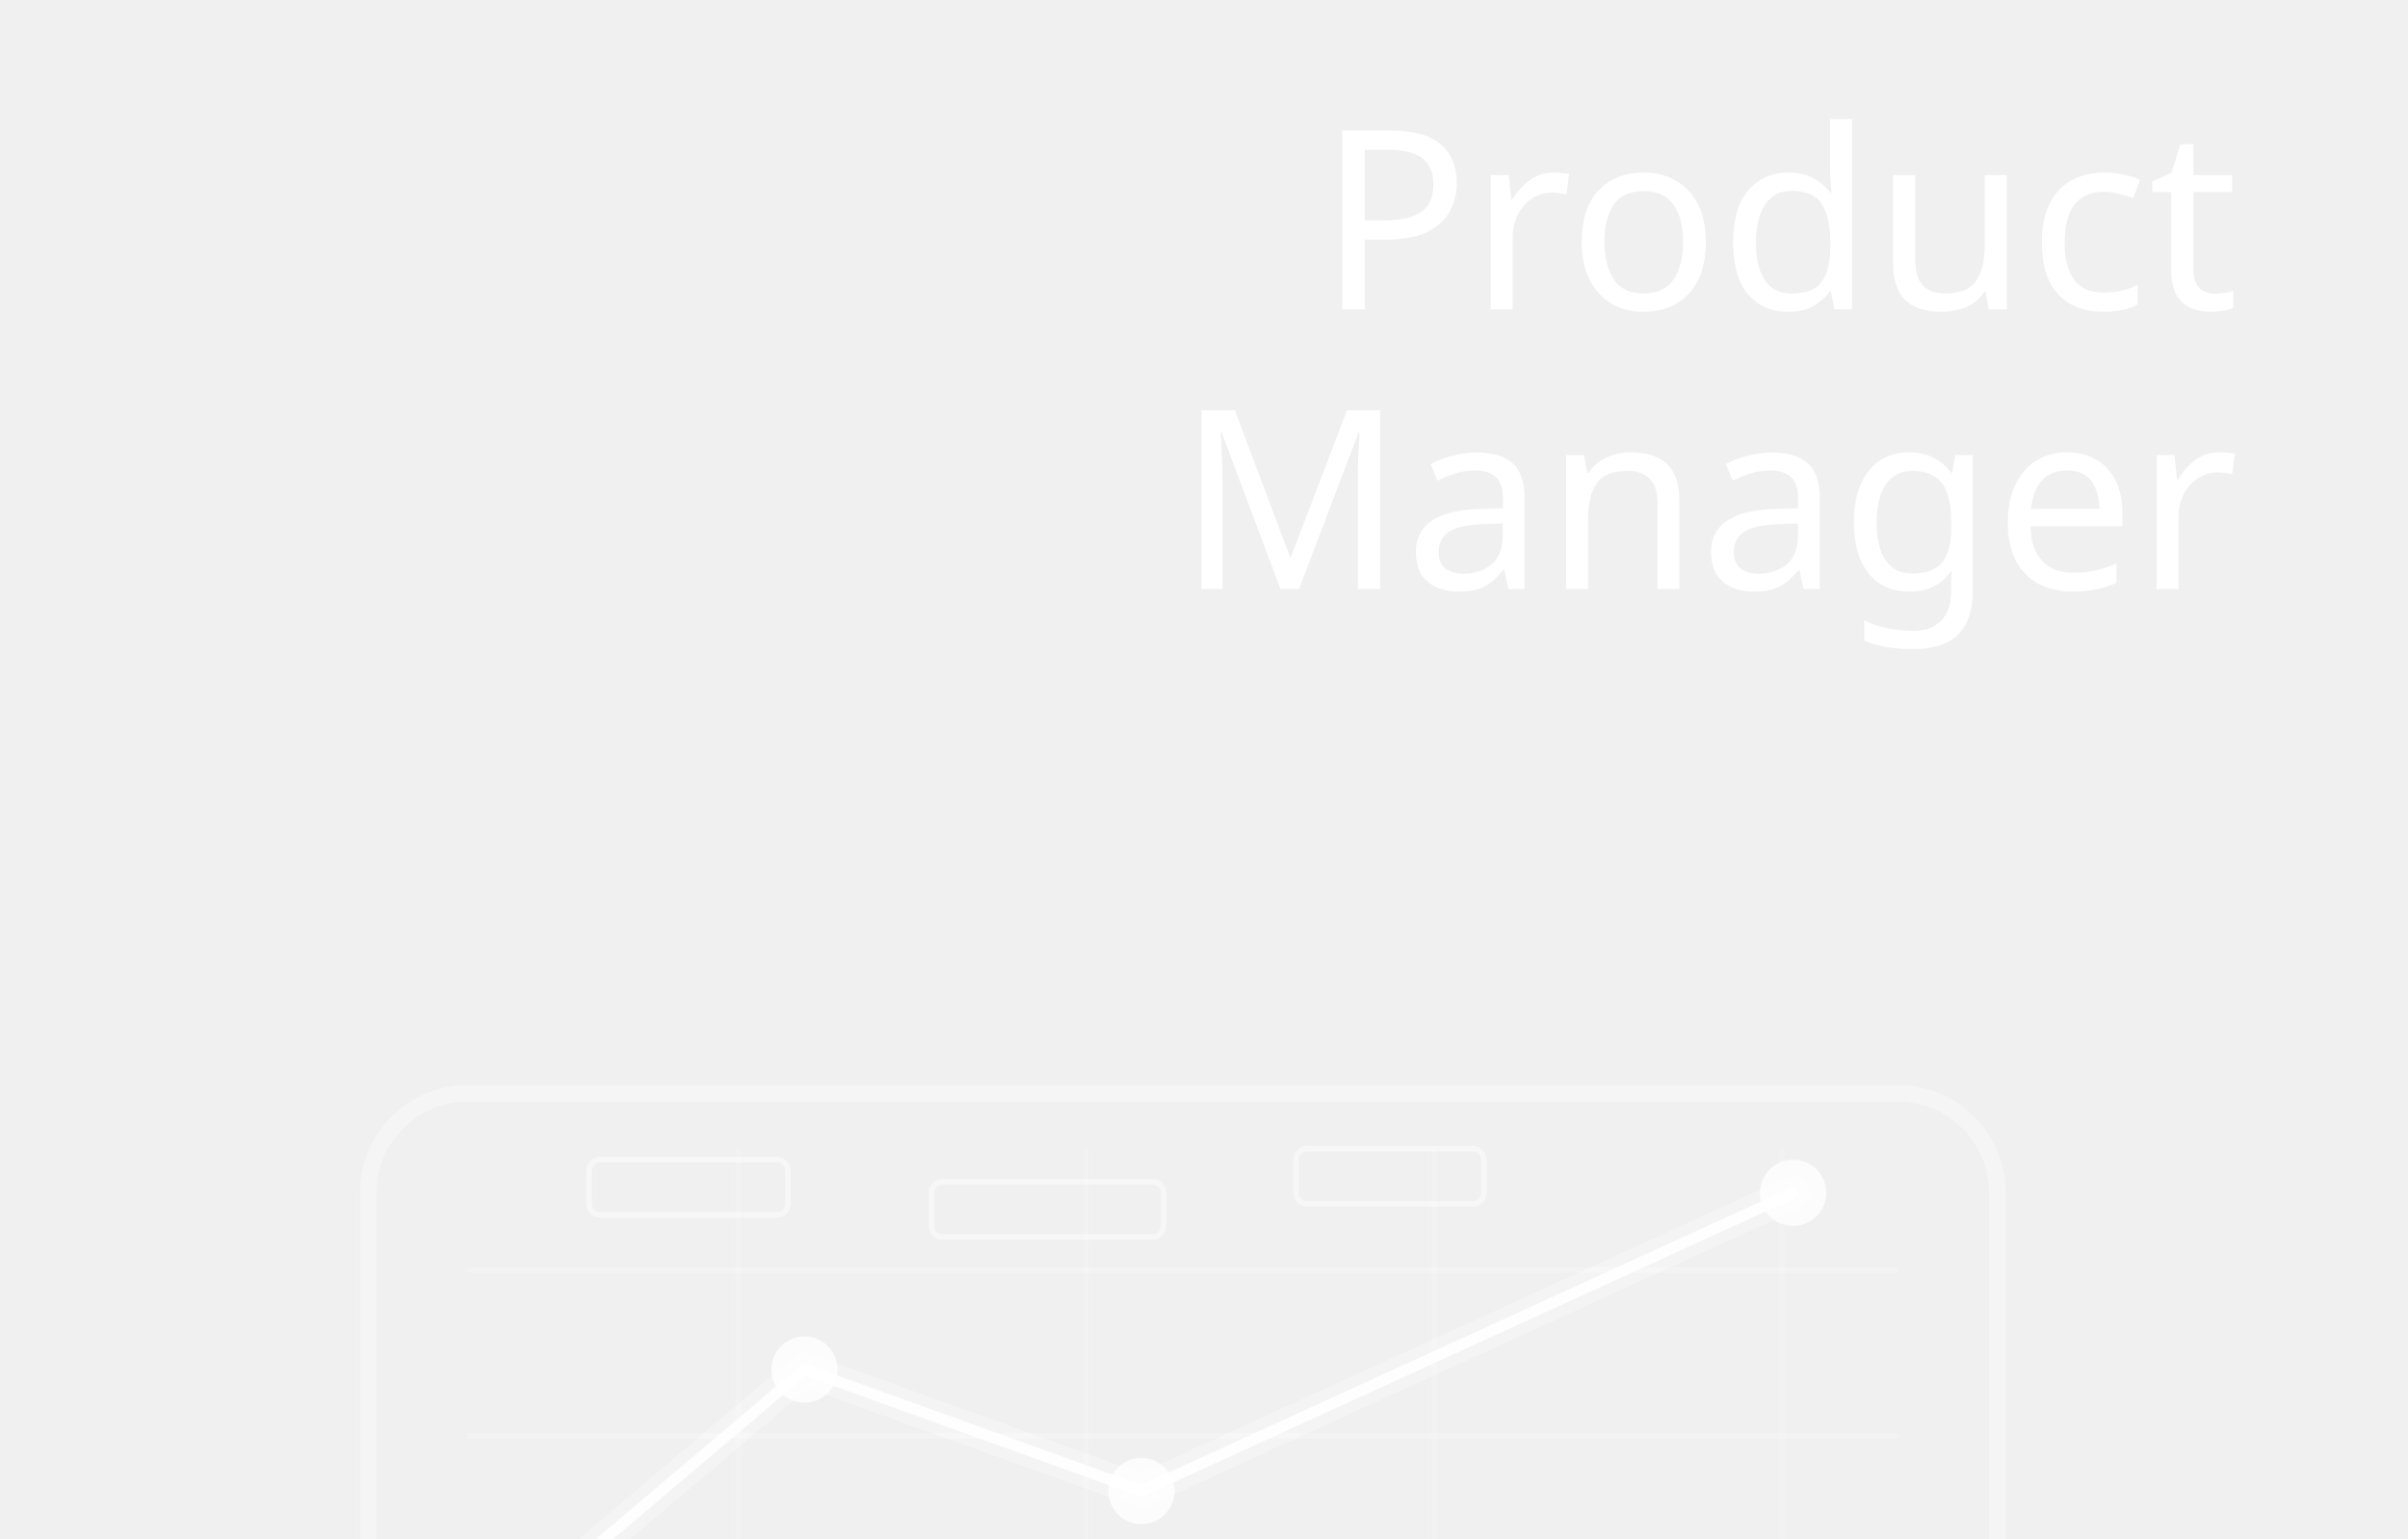
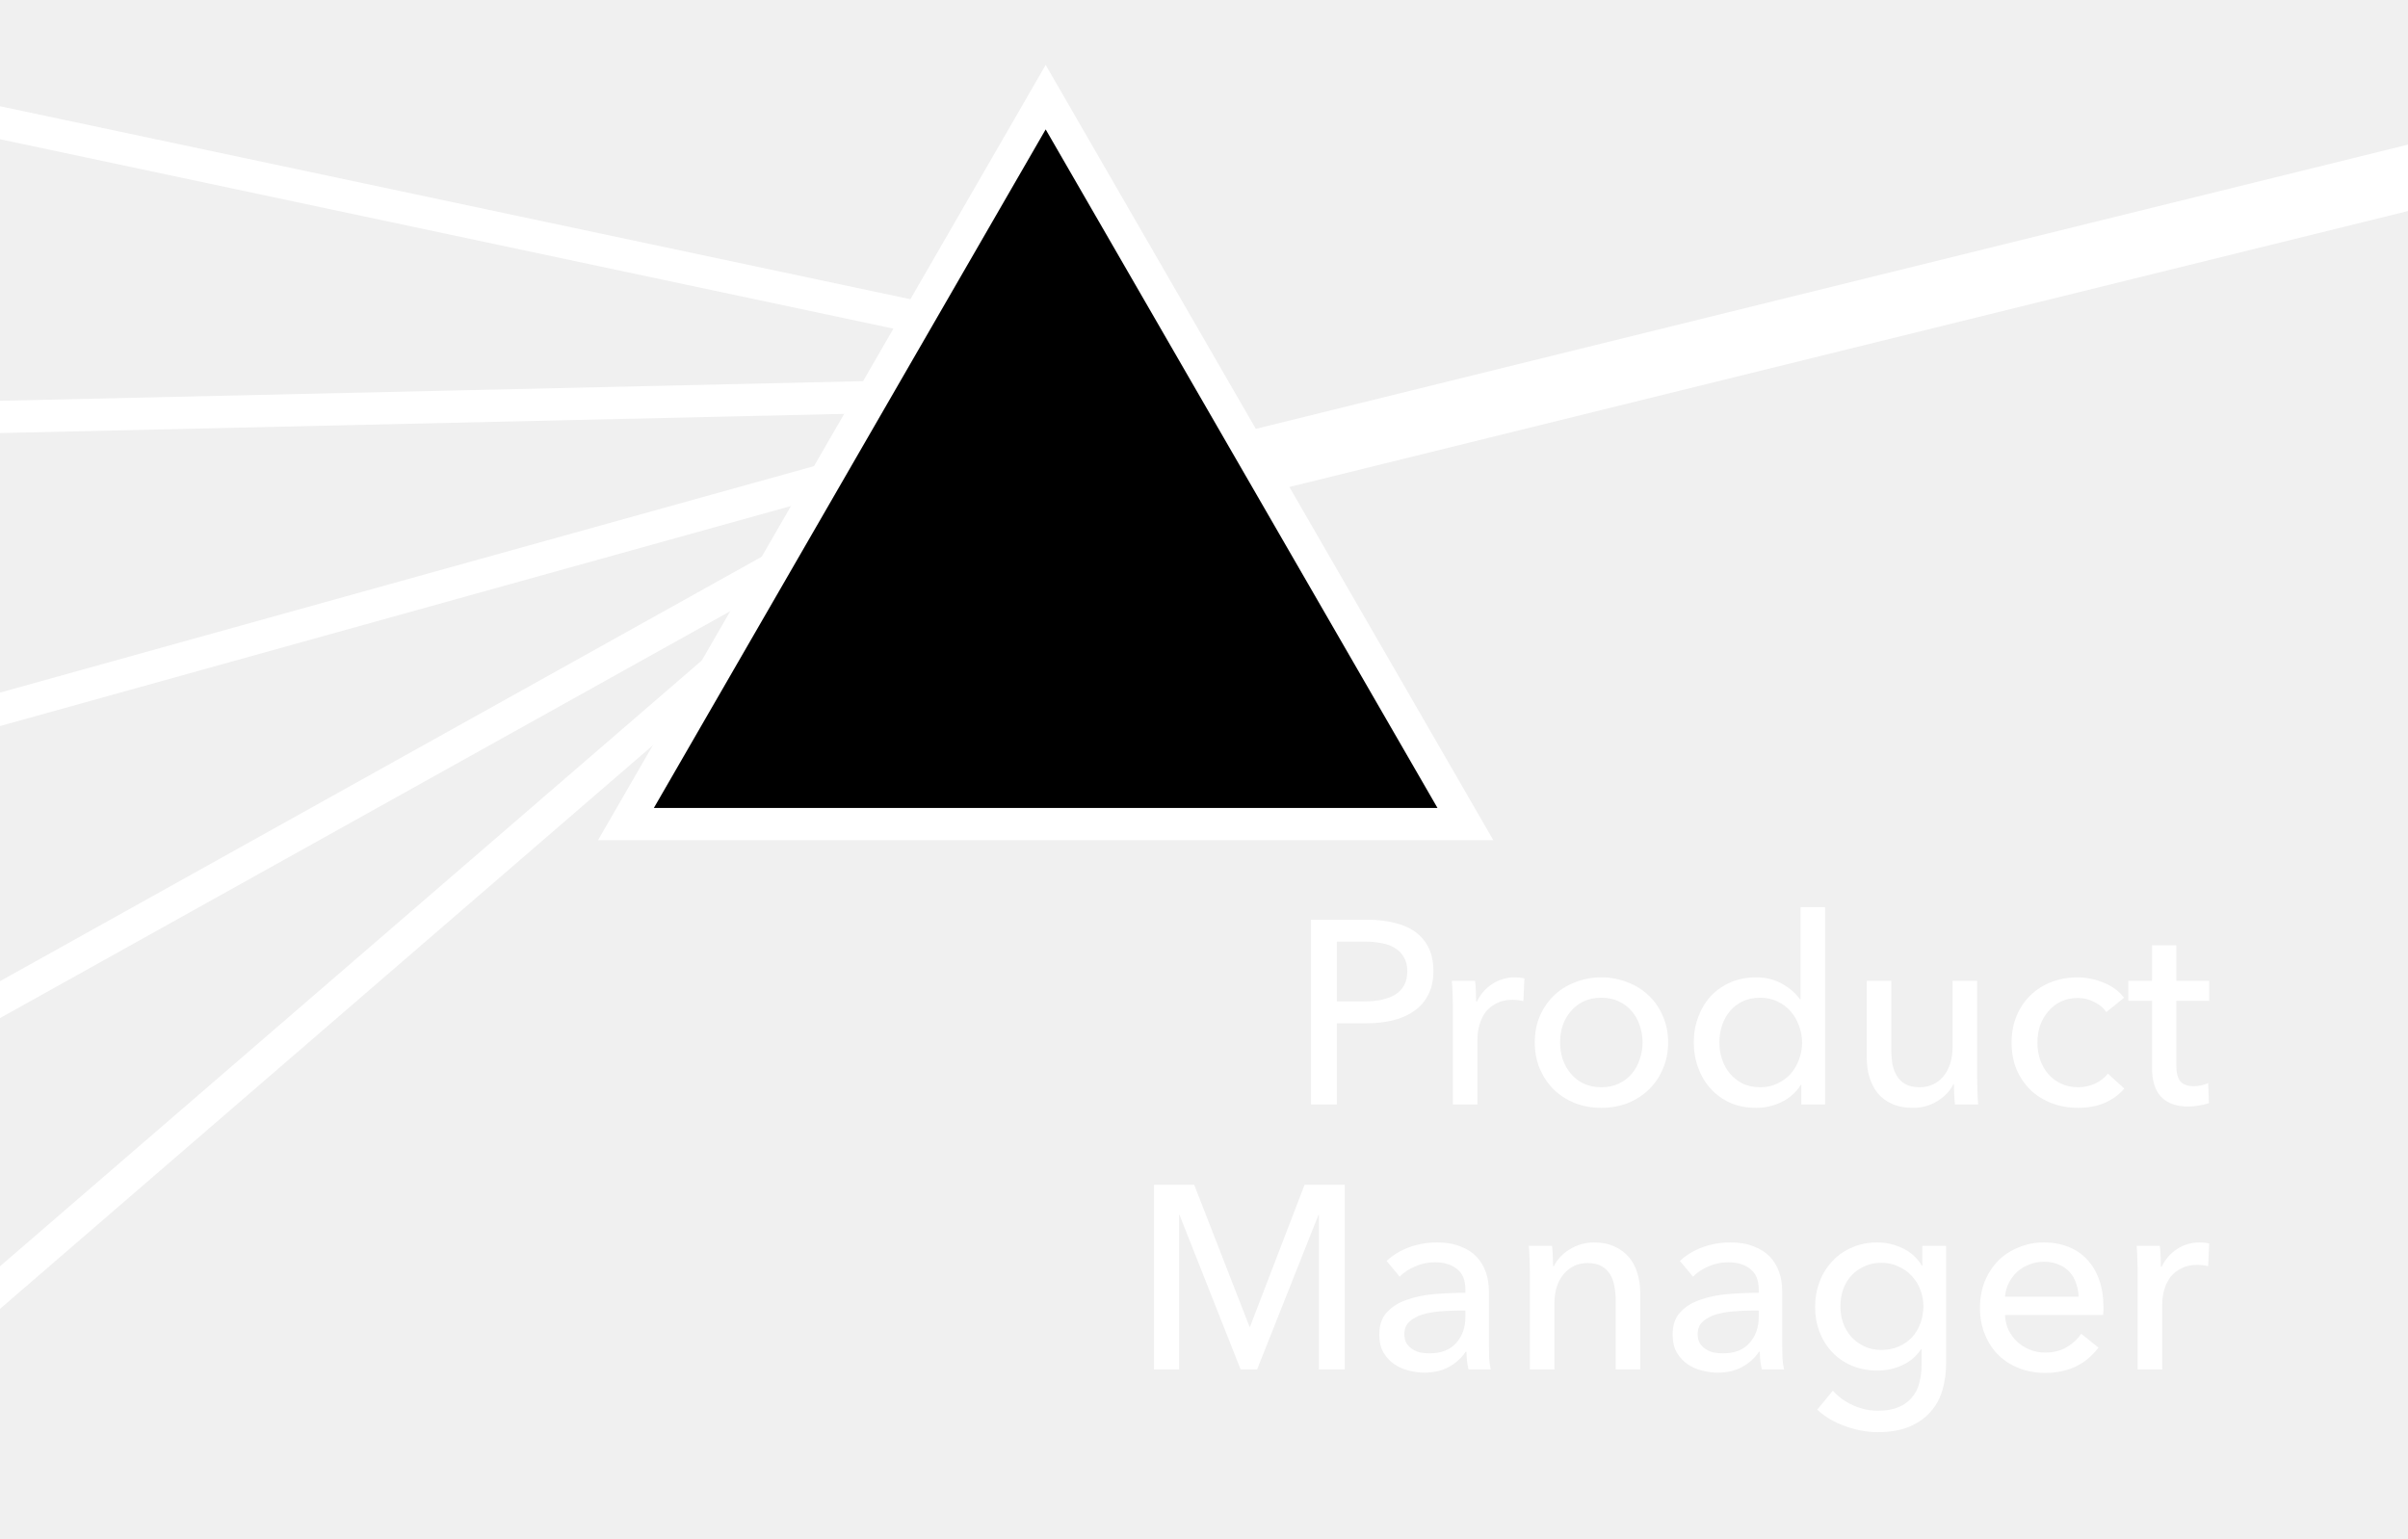
- <svg xmlns="http://www.w3.org/2000/svg" width="327" height="209" viewBox="0 0 327 209" fill="none">
-   <text x="304" y="42" fill="white" font-size="34" font-family="Avenir Next LT Pro, Avenir Next, sans-serif" text-anchor="end">
-     Product
-   </text>
-   <text x="304" y="80" fill="white" font-size="34" font-family="Avenir Next LT Pro, Avenir Next, sans-serif" text-anchor="end">
-     Manager
-   </text>
-   <g transform="translate(38 96) scale(0.75)">
-     <rect x="16" y="70" width="295" height="122" rx="18" stroke="white" stroke-opacity="0.35" stroke-width="3" />
-     <line x1="34" y1="102" x2="293" y2="102" stroke="white" stroke-opacity="0.2" />
-     <line x1="34" y1="132" x2="293" y2="132" stroke="white" stroke-opacity="0.2" />
-     <line x1="34" y1="162" x2="293" y2="162" stroke="white" stroke-opacity="0.2" />
-     <line x1="83" y1="80" x2="83" y2="182" stroke="white" stroke-opacity="0.16" />
-     <line x1="146" y1="80" x2="146" y2="182" stroke="white" stroke-opacity="0.16" />
-     <line x1="209" y1="80" x2="209" y2="182" stroke="white" stroke-opacity="0.16" />
-     <line x1="272" y1="80" x2="272" y2="182" stroke="white" stroke-opacity="0.16" />
-     <rect x="56" y="82" width="36" height="10" rx="2" stroke="white" stroke-opacity="0.45" />
-     <rect x="118" y="86" width="42" height="10" rx="2" stroke="white" stroke-opacity="0.45" />
-     <rect x="184" y="80" width="34" height="10" rx="2" stroke="white" stroke-opacity="0.45" />
-     <polyline points="36,170 95,120 156,142 274,88" stroke="white" stroke-opacity="0.3" stroke-width="6" fill="none" stroke-linecap="round" stroke-linejoin="round" />
-     <polyline points="36,170 95,120 156,142 274,88" stroke="white" stroke-opacity="0.9" stroke-width="2" fill="none" stroke-linecap="round" stroke-linejoin="round" />
-     <circle cx="36" cy="170" r="6" fill="white" fill-opacity="0.8" />
-     <circle cx="95" cy="120" r="6" fill="white" fill-opacity="0.8" />
-     <circle cx="156" cy="142" r="6" fill="white" fill-opacity="0.8" />
-     <circle cx="274" cy="88" r="6" fill="white" fill-opacity="0.8" />
-     <circle cx="36" cy="170" r="13" stroke="white" stroke-width="3" stroke-opacity="0.9" fill="none" />
-     <rect x="30" y="164" width="12" height="12" rx="2" transform="rotate(45 36 170)" fill="white" fill-opacity="0.72" />
+ <svg xmlns="http://www.w3.org/2000/svg" width="327" height="209" viewBox="0 0 327 209" fill="none" role="img" aria-label="Product Manager">
+   <g stroke="white" stroke-width="4.378" stroke-linecap="butt" stroke-linejoin="miter">
+     <path d="M-11.9 14.146L128.7 43.954" />
+     <path d="M-11.9 56.896L123 53.827" />
+     <path d="M-11.9 99.646L117.3 63.7" />
+     <path d="M-11.9 142.396L111.6 73.572" />
+     <path d="M-11.9 185.146L105.9 83.445" />
+     <path d="M166.7 63.7L336.75 21.746" stroke-width="8.756" />
+     <polygon points="142,13.196 199,111.923 85,111.923" fill="black" />
  </g>
+   <path transform="translate(157.982 106)" d="M20.048 18.91H27.702C29.049 18.91 30.277 19.052 31.388 19.335C32.498 19.595 33.443 20.009 34.223 20.576C35.002 21.143 35.605 21.863 36.03 22.737C36.455 23.611 36.668 24.663 36.668 25.891C36.668 27.143 36.432 28.218 35.959 29.116C35.51 30.014 34.872 30.746 34.045 31.313C33.242 31.88 32.274 32.306 31.14 32.589C30.029 32.849 28.824 32.979 27.525 32.979H23.556V44H20.048V18.91ZM23.556 30.002H27.277C28.127 30.002 28.907 29.931 29.616 29.79C30.348 29.624 30.974 29.388 31.494 29.081C32.014 28.75 32.415 28.325 32.699 27.805C32.982 27.285 33.124 26.647 33.124 25.891C33.124 25.135 32.971 24.509 32.663 24.013C32.38 23.493 31.978 23.08 31.459 22.773C30.962 22.442 30.36 22.218 29.651 22.099C28.942 21.958 28.175 21.887 27.348 21.887H23.556V30.002ZM39.32 30.817C39.32 30.368 39.308 29.79 39.284 29.081C39.261 28.372 39.225 27.746 39.178 27.203H42.332C42.379 27.628 42.414 28.124 42.438 28.691C42.462 29.234 42.474 29.683 42.474 30.038H42.58C43.052 29.045 43.737 28.254 44.635 27.663C45.557 27.049 46.584 26.742 47.718 26.742C48.238 26.742 48.675 26.789 49.029 26.884L48.888 29.967C48.415 29.849 47.907 29.79 47.364 29.79C46.561 29.79 45.864 29.943 45.273 30.25C44.682 30.534 44.186 30.924 43.785 31.42C43.407 31.916 43.123 32.495 42.934 33.156C42.745 33.794 42.651 34.467 42.651 35.176V44H39.32V30.817ZM68.546 35.566C68.546 36.865 68.31 38.058 67.837 39.145C67.388 40.232 66.751 41.177 65.924 41.98C65.12 42.76 64.163 43.374 63.053 43.823C61.943 44.248 60.75 44.461 59.474 44.461C58.198 44.461 57.005 44.248 55.895 43.823C54.784 43.374 53.828 42.76 53.024 41.98C52.221 41.177 51.583 40.232 51.111 39.145C50.662 38.058 50.437 36.865 50.437 35.566C50.437 34.267 50.662 33.085 51.111 32.022C51.583 30.935 52.221 30.002 53.024 29.223C53.828 28.443 54.784 27.84 55.895 27.415C57.005 26.966 58.198 26.742 59.474 26.742C60.75 26.742 61.943 26.966 63.053 27.415C64.163 27.84 65.12 28.443 65.924 29.223C66.751 30.002 67.388 30.935 67.837 32.022C68.31 33.085 68.546 34.267 68.546 35.566ZM65.073 35.566C65.073 34.763 64.943 33.995 64.683 33.262C64.447 32.53 64.093 31.892 63.62 31.349C63.148 30.782 62.557 30.333 61.848 30.002C61.163 29.671 60.372 29.506 59.474 29.506C58.576 29.506 57.773 29.671 57.064 30.002C56.379 30.333 55.8 30.782 55.328 31.349C54.855 31.892 54.489 32.53 54.229 33.262C53.993 33.995 53.875 34.763 53.875 35.566C53.875 36.369 53.993 37.137 54.229 37.869C54.489 38.602 54.855 39.251 55.328 39.818C55.8 40.385 56.379 40.834 57.064 41.165C57.773 41.496 58.576 41.661 59.474 41.661C60.372 41.661 61.163 41.496 61.848 41.165C62.557 40.834 63.148 40.385 63.62 39.818C64.093 39.251 64.447 38.602 64.683 37.869C64.943 37.137 65.073 36.369 65.073 35.566ZM86.561 41.342C85.923 42.358 85.049 43.138 83.938 43.681C82.852 44.201 81.706 44.461 80.501 44.461C79.201 44.461 78.032 44.236 76.993 43.787C75.953 43.315 75.067 42.677 74.335 41.874C73.602 41.071 73.035 40.126 72.634 39.039C72.232 37.952 72.031 36.794 72.031 35.566C72.031 34.337 72.232 33.191 72.634 32.128C73.035 31.042 73.602 30.097 74.335 29.293C75.091 28.49 75.989 27.864 77.028 27.415C78.067 26.966 79.213 26.742 80.466 26.742C81.836 26.742 83.029 27.037 84.045 27.628C85.061 28.195 85.864 28.892 86.454 29.719H86.525V17.209H89.856V44H86.632V41.342H86.561ZM75.504 35.566C75.504 36.346 75.622 37.102 75.859 37.834C76.095 38.566 76.449 39.216 76.922 39.783C77.394 40.35 77.973 40.811 78.658 41.165C79.343 41.496 80.147 41.661 81.068 41.661C81.918 41.661 82.686 41.496 83.371 41.165C84.08 40.834 84.683 40.397 85.179 39.854C85.675 39.287 86.053 38.637 86.313 37.905C86.596 37.172 86.738 36.404 86.738 35.601C86.738 34.798 86.596 34.03 86.313 33.298C86.053 32.566 85.675 31.916 85.179 31.349C84.683 30.782 84.08 30.333 83.371 30.002C82.686 29.671 81.918 29.506 81.068 29.506C80.147 29.506 79.343 29.671 78.658 30.002C77.973 30.333 77.394 30.782 76.922 31.349C76.449 31.916 76.095 32.566 75.859 33.298C75.622 34.03 75.504 34.786 75.504 35.566ZM107.496 44C107.449 43.575 107.413 43.102 107.39 42.583C107.366 42.039 107.354 41.59 107.354 41.236H107.283C106.858 42.134 106.138 42.901 105.122 43.539C104.13 44.154 103.019 44.461 101.791 44.461C100.704 44.461 99.759 44.283 98.956 43.929C98.176 43.575 97.526 43.09 97.007 42.476C96.51 41.838 96.132 41.106 95.873 40.279C95.636 39.452 95.518 38.566 95.518 37.621V27.203H98.849V36.487C98.849 37.172 98.897 37.834 98.991 38.472C99.109 39.086 99.31 39.629 99.594 40.102C99.877 40.574 100.267 40.952 100.763 41.236C101.259 41.519 101.897 41.661 102.677 41.661C104.023 41.661 105.11 41.165 105.937 40.173C106.764 39.157 107.177 37.81 107.177 36.133V27.203H110.508V40.385C110.508 40.834 110.52 41.413 110.544 42.122C110.567 42.831 110.603 43.457 110.65 44H107.496ZM128.051 31.455C127.697 30.912 127.165 30.463 126.456 30.108C125.748 29.73 124.992 29.541 124.188 29.541C123.314 29.541 122.535 29.707 121.849 30.038C121.188 30.368 120.621 30.817 120.148 31.384C119.676 31.928 119.31 32.566 119.05 33.298C118.814 34.03 118.695 34.798 118.695 35.601C118.695 36.404 118.814 37.172 119.05 37.905C119.31 38.637 119.676 39.287 120.148 39.854C120.621 40.397 121.2 40.834 121.885 41.165C122.57 41.496 123.35 41.661 124.224 41.661C125.074 41.661 125.842 41.496 126.527 41.165C127.236 40.834 127.815 40.385 128.264 39.818L130.496 41.838C129.787 42.665 128.902 43.315 127.838 43.787C126.775 44.236 125.57 44.461 124.224 44.461C122.924 44.461 121.72 44.248 120.609 43.823C119.522 43.398 118.577 42.807 117.774 42.051C116.971 41.271 116.333 40.338 115.86 39.251C115.412 38.165 115.187 36.948 115.187 35.601C115.187 34.278 115.412 33.073 115.86 31.987C116.309 30.9 116.935 29.967 117.739 29.187C118.542 28.407 119.487 27.805 120.574 27.38C121.684 26.954 122.877 26.742 124.153 26.742C125.334 26.742 126.504 26.978 127.661 27.451C128.842 27.923 129.776 28.608 130.461 29.506L128.051 31.455ZM142.018 29.931H137.553V38.684C137.553 39.7 137.742 40.433 138.12 40.882C138.498 41.307 139.101 41.519 139.928 41.519C140.235 41.519 140.566 41.484 140.92 41.413C141.274 41.342 141.593 41.236 141.877 41.094L141.983 43.823C141.581 43.965 141.133 44.071 140.636 44.142C140.164 44.236 139.668 44.283 139.148 44.283C137.565 44.283 136.348 43.846 135.498 42.972C134.671 42.098 134.258 40.787 134.258 39.039V29.931H131.033V27.203H134.258V22.383H137.553V27.203H142.018V29.931Z" fill="white" />
+   <path transform="translate(136.663 106)" d="M33.018 74.188H33.089L40.495 54.91H45.953V80H42.444V59.021H42.373L34.045 80H31.813L23.52 59.021H23.45V80H20.048V54.91H25.505L33.018 74.188ZM62.336 69.121C62.336 67.868 61.958 66.947 61.202 66.356C60.446 65.742 59.442 65.435 58.19 65.435C57.245 65.435 56.347 65.624 55.497 66.002C54.67 66.356 53.973 66.817 53.406 67.384L51.634 65.258C52.461 64.478 53.465 63.864 54.646 63.415C55.851 62.966 57.139 62.742 58.509 62.742C59.714 62.742 60.753 62.919 61.627 63.273C62.525 63.604 63.258 64.065 63.825 64.656C64.391 65.246 64.817 65.943 65.1 66.746C65.384 67.55 65.525 68.412 65.525 69.333V76.669C65.525 77.236 65.537 77.838 65.561 78.476C65.608 79.09 65.679 79.598 65.773 80H62.761C62.572 79.197 62.478 78.394 62.478 77.59H62.371C61.757 78.488 60.978 79.185 60.033 79.681C59.111 80.177 58.013 80.425 56.737 80.425C56.075 80.425 55.379 80.331 54.646 80.142C53.937 79.976 53.288 79.693 52.697 79.291C52.106 78.89 51.61 78.358 51.209 77.697C50.831 77.035 50.642 76.22 50.642 75.251C50.642 73.976 50.984 72.972 51.669 72.239C52.355 71.483 53.252 70.916 54.363 70.538C55.473 70.136 56.725 69.877 58.119 69.758C59.513 69.64 60.919 69.581 62.336 69.581V69.121ZM61.521 71.991C60.694 71.991 59.832 72.026 58.934 72.097C58.06 72.168 57.257 72.31 56.524 72.523C55.816 72.735 55.225 73.054 54.752 73.48C54.28 73.905 54.044 74.472 54.044 75.18C54.044 75.677 54.138 76.09 54.327 76.421C54.54 76.751 54.812 77.023 55.142 77.236C55.473 77.448 55.839 77.602 56.241 77.697C56.642 77.767 57.056 77.803 57.481 77.803C59.04 77.803 60.233 77.342 61.06 76.421C61.911 75.476 62.336 74.294 62.336 72.877V71.991H61.521ZM74.101 63.203C74.148 63.628 74.184 64.112 74.207 64.656C74.231 65.175 74.243 65.612 74.243 65.967H74.349C74.562 65.518 74.845 65.104 75.2 64.726C75.578 64.325 76.003 63.982 76.475 63.699C76.948 63.392 77.468 63.155 78.035 62.99C78.602 62.825 79.192 62.742 79.807 62.742C80.893 62.742 81.826 62.931 82.606 63.309C83.386 63.663 84.035 64.148 84.555 64.762C85.075 65.376 85.453 66.097 85.689 66.924C85.949 67.75 86.079 68.636 86.079 69.581V80H82.748V70.68C82.748 69.995 82.689 69.345 82.571 68.731C82.476 68.117 82.287 67.573 82.004 67.101C81.72 66.628 81.33 66.25 80.834 65.967C80.338 65.683 79.7 65.541 78.921 65.541C77.598 65.541 76.511 66.049 75.66 67.065C74.834 68.058 74.42 69.392 74.42 71.07V80H71.089V66.817C71.089 66.368 71.077 65.79 71.053 65.081C71.03 64.372 70.994 63.746 70.947 63.203H74.101ZM102.169 69.121C102.169 67.868 101.791 66.947 101.035 66.356C100.279 65.742 99.275 65.435 98.023 65.435C97.078 65.435 96.18 65.624 95.329 66.002C94.502 66.356 93.805 66.817 93.239 67.384L91.467 65.258C92.293 64.478 93.298 63.864 94.479 63.415C95.684 62.966 96.971 62.742 98.342 62.742C99.546 62.742 100.586 62.919 101.46 63.273C102.358 63.604 103.09 64.065 103.657 64.656C104.224 65.246 104.649 65.943 104.933 66.746C105.216 67.55 105.358 68.412 105.358 69.333V76.669C105.358 77.236 105.37 77.838 105.394 78.476C105.441 79.09 105.512 79.598 105.606 80H102.594C102.405 79.197 102.311 78.394 102.311 77.59H102.204C101.59 78.488 100.81 79.185 99.865 79.681C98.944 80.177 97.845 80.425 96.57 80.425C95.908 80.425 95.211 80.331 94.479 80.142C93.77 79.976 93.12 79.693 92.53 79.291C91.939 78.89 91.443 78.358 91.041 77.697C90.663 77.035 90.474 76.22 90.474 75.251C90.474 73.976 90.817 72.972 91.502 72.239C92.187 71.483 93.085 70.916 94.195 70.538C95.306 70.136 96.558 69.877 97.952 69.758C99.346 69.64 100.751 69.581 102.169 69.581V69.121ZM101.354 71.991C100.527 71.991 99.665 72.026 98.767 72.097C97.893 72.168 97.089 72.31 96.357 72.523C95.648 72.735 95.058 73.054 94.585 73.48C94.113 73.905 93.876 74.472 93.876 75.18C93.876 75.677 93.971 76.09 94.16 76.421C94.373 76.751 94.644 77.023 94.975 77.236C95.306 77.448 95.672 77.602 96.074 77.697C96.475 77.767 96.889 77.803 97.314 77.803C98.873 77.803 100.066 77.342 100.893 76.421C101.744 75.476 102.169 74.294 102.169 72.877V71.991H101.354ZM112.233 82.87C112.965 83.697 113.875 84.359 114.962 84.855C116.072 85.351 117.206 85.599 118.364 85.599C119.474 85.599 120.407 85.434 121.163 85.103C121.919 84.796 122.522 84.359 122.97 83.792C123.443 83.249 123.774 82.599 123.963 81.843C124.175 81.087 124.282 80.272 124.282 79.398V77.236H124.211C123.597 78.181 122.758 78.901 121.695 79.398C120.632 79.894 119.498 80.142 118.293 80.142C117.017 80.142 115.847 79.917 114.784 79.468C113.745 79.02 112.859 78.405 112.127 77.626C111.394 76.846 110.827 75.936 110.426 74.897C110.024 73.834 109.823 72.7 109.823 71.495C109.823 70.29 110.024 69.156 110.426 68.093C110.827 67.03 111.394 66.108 112.127 65.329C112.859 64.526 113.745 63.9 114.784 63.451C115.824 62.978 116.981 62.742 118.257 62.742C119.462 62.742 120.608 63.002 121.695 63.522C122.805 64.041 123.679 64.833 124.317 65.896H124.388V63.203H127.613V79.15C127.613 80.378 127.459 81.547 127.152 82.658C126.845 83.792 126.325 84.784 125.593 85.635C124.86 86.509 123.904 87.206 122.722 87.725C121.541 88.245 120.076 88.505 118.328 88.505C116.863 88.505 115.387 88.233 113.898 87.69C112.434 87.17 111.17 86.426 110.107 85.457L112.233 82.87ZM113.261 71.424C113.261 72.204 113.379 72.948 113.615 73.657C113.875 74.365 114.241 74.992 114.713 75.535C115.21 76.078 115.8 76.515 116.485 76.846C117.17 77.177 117.95 77.342 118.824 77.342C119.675 77.342 120.454 77.189 121.163 76.882C121.872 76.574 122.474 76.161 122.97 75.641C123.467 75.098 123.845 74.472 124.104 73.763C124.388 73.031 124.53 72.251 124.53 71.424C124.53 70.621 124.388 69.865 124.104 69.156C123.845 68.447 123.455 67.821 122.935 67.278C122.439 66.734 121.836 66.309 121.128 66.002C120.443 65.671 119.675 65.506 118.824 65.506C117.95 65.506 117.17 65.671 116.485 66.002C115.8 66.309 115.21 66.734 114.713 67.278C114.241 67.798 113.875 68.424 113.615 69.156C113.379 69.865 113.261 70.621 113.261 71.424ZM145.609 70.113C145.586 69.451 145.468 68.837 145.255 68.27C145.066 67.68 144.771 67.172 144.369 66.746C143.991 66.321 143.507 65.99 142.916 65.754C142.349 65.494 141.676 65.364 140.896 65.364C140.187 65.364 139.514 65.494 138.876 65.754C138.262 65.99 137.718 66.321 137.246 66.746C136.797 67.172 136.419 67.68 136.112 68.27C135.828 68.837 135.663 69.451 135.616 70.113H145.609ZM148.976 71.46C148.976 71.648 148.976 71.838 148.976 72.026C148.976 72.216 148.964 72.404 148.94 72.594H135.616C135.639 73.302 135.793 73.976 136.077 74.614C136.384 75.228 136.785 75.771 137.281 76.244C137.778 76.692 138.345 77.047 138.982 77.307C139.644 77.567 140.341 77.697 141.073 77.697C142.207 77.697 143.188 77.448 144.015 76.952C144.841 76.456 145.491 75.854 145.964 75.145L148.303 77.023C147.405 78.204 146.342 79.079 145.113 79.646C143.908 80.189 142.562 80.461 141.073 80.461C139.798 80.461 138.616 80.248 137.529 79.823C136.443 79.398 135.51 78.807 134.73 78.051C133.95 77.271 133.336 76.338 132.887 75.251C132.438 74.165 132.214 72.96 132.214 71.637C132.214 70.337 132.426 69.144 132.852 68.058C133.301 66.947 133.915 66.002 134.694 65.222C135.474 64.443 136.395 63.84 137.459 63.415C138.522 62.966 139.668 62.742 140.896 62.742C142.125 62.742 143.235 62.943 144.227 63.344C145.243 63.746 146.094 64.325 146.779 65.081C147.487 65.837 148.031 66.758 148.409 67.845C148.787 68.908 148.976 70.113 148.976 71.46ZM153.627 66.817C153.627 66.368 153.615 65.79 153.591 65.081C153.568 64.372 153.532 63.746 153.485 63.203H156.639C156.686 63.628 156.722 64.124 156.745 64.691C156.769 65.234 156.781 65.683 156.781 66.038H156.887C157.36 65.045 158.045 64.254 158.942 63.663C159.864 63.049 160.891 62.742 162.025 62.742C162.545 62.742 162.982 62.789 163.337 62.884L163.195 65.967C162.722 65.849 162.214 65.79 161.671 65.79C160.868 65.79 160.171 65.943 159.58 66.25C158.99 66.534 158.494 66.924 158.092 67.42C157.714 67.916 157.43 68.495 157.241 69.156C157.052 69.794 156.958 70.467 156.958 71.176V80H153.627V66.817Z" fill="white" />
</svg>
